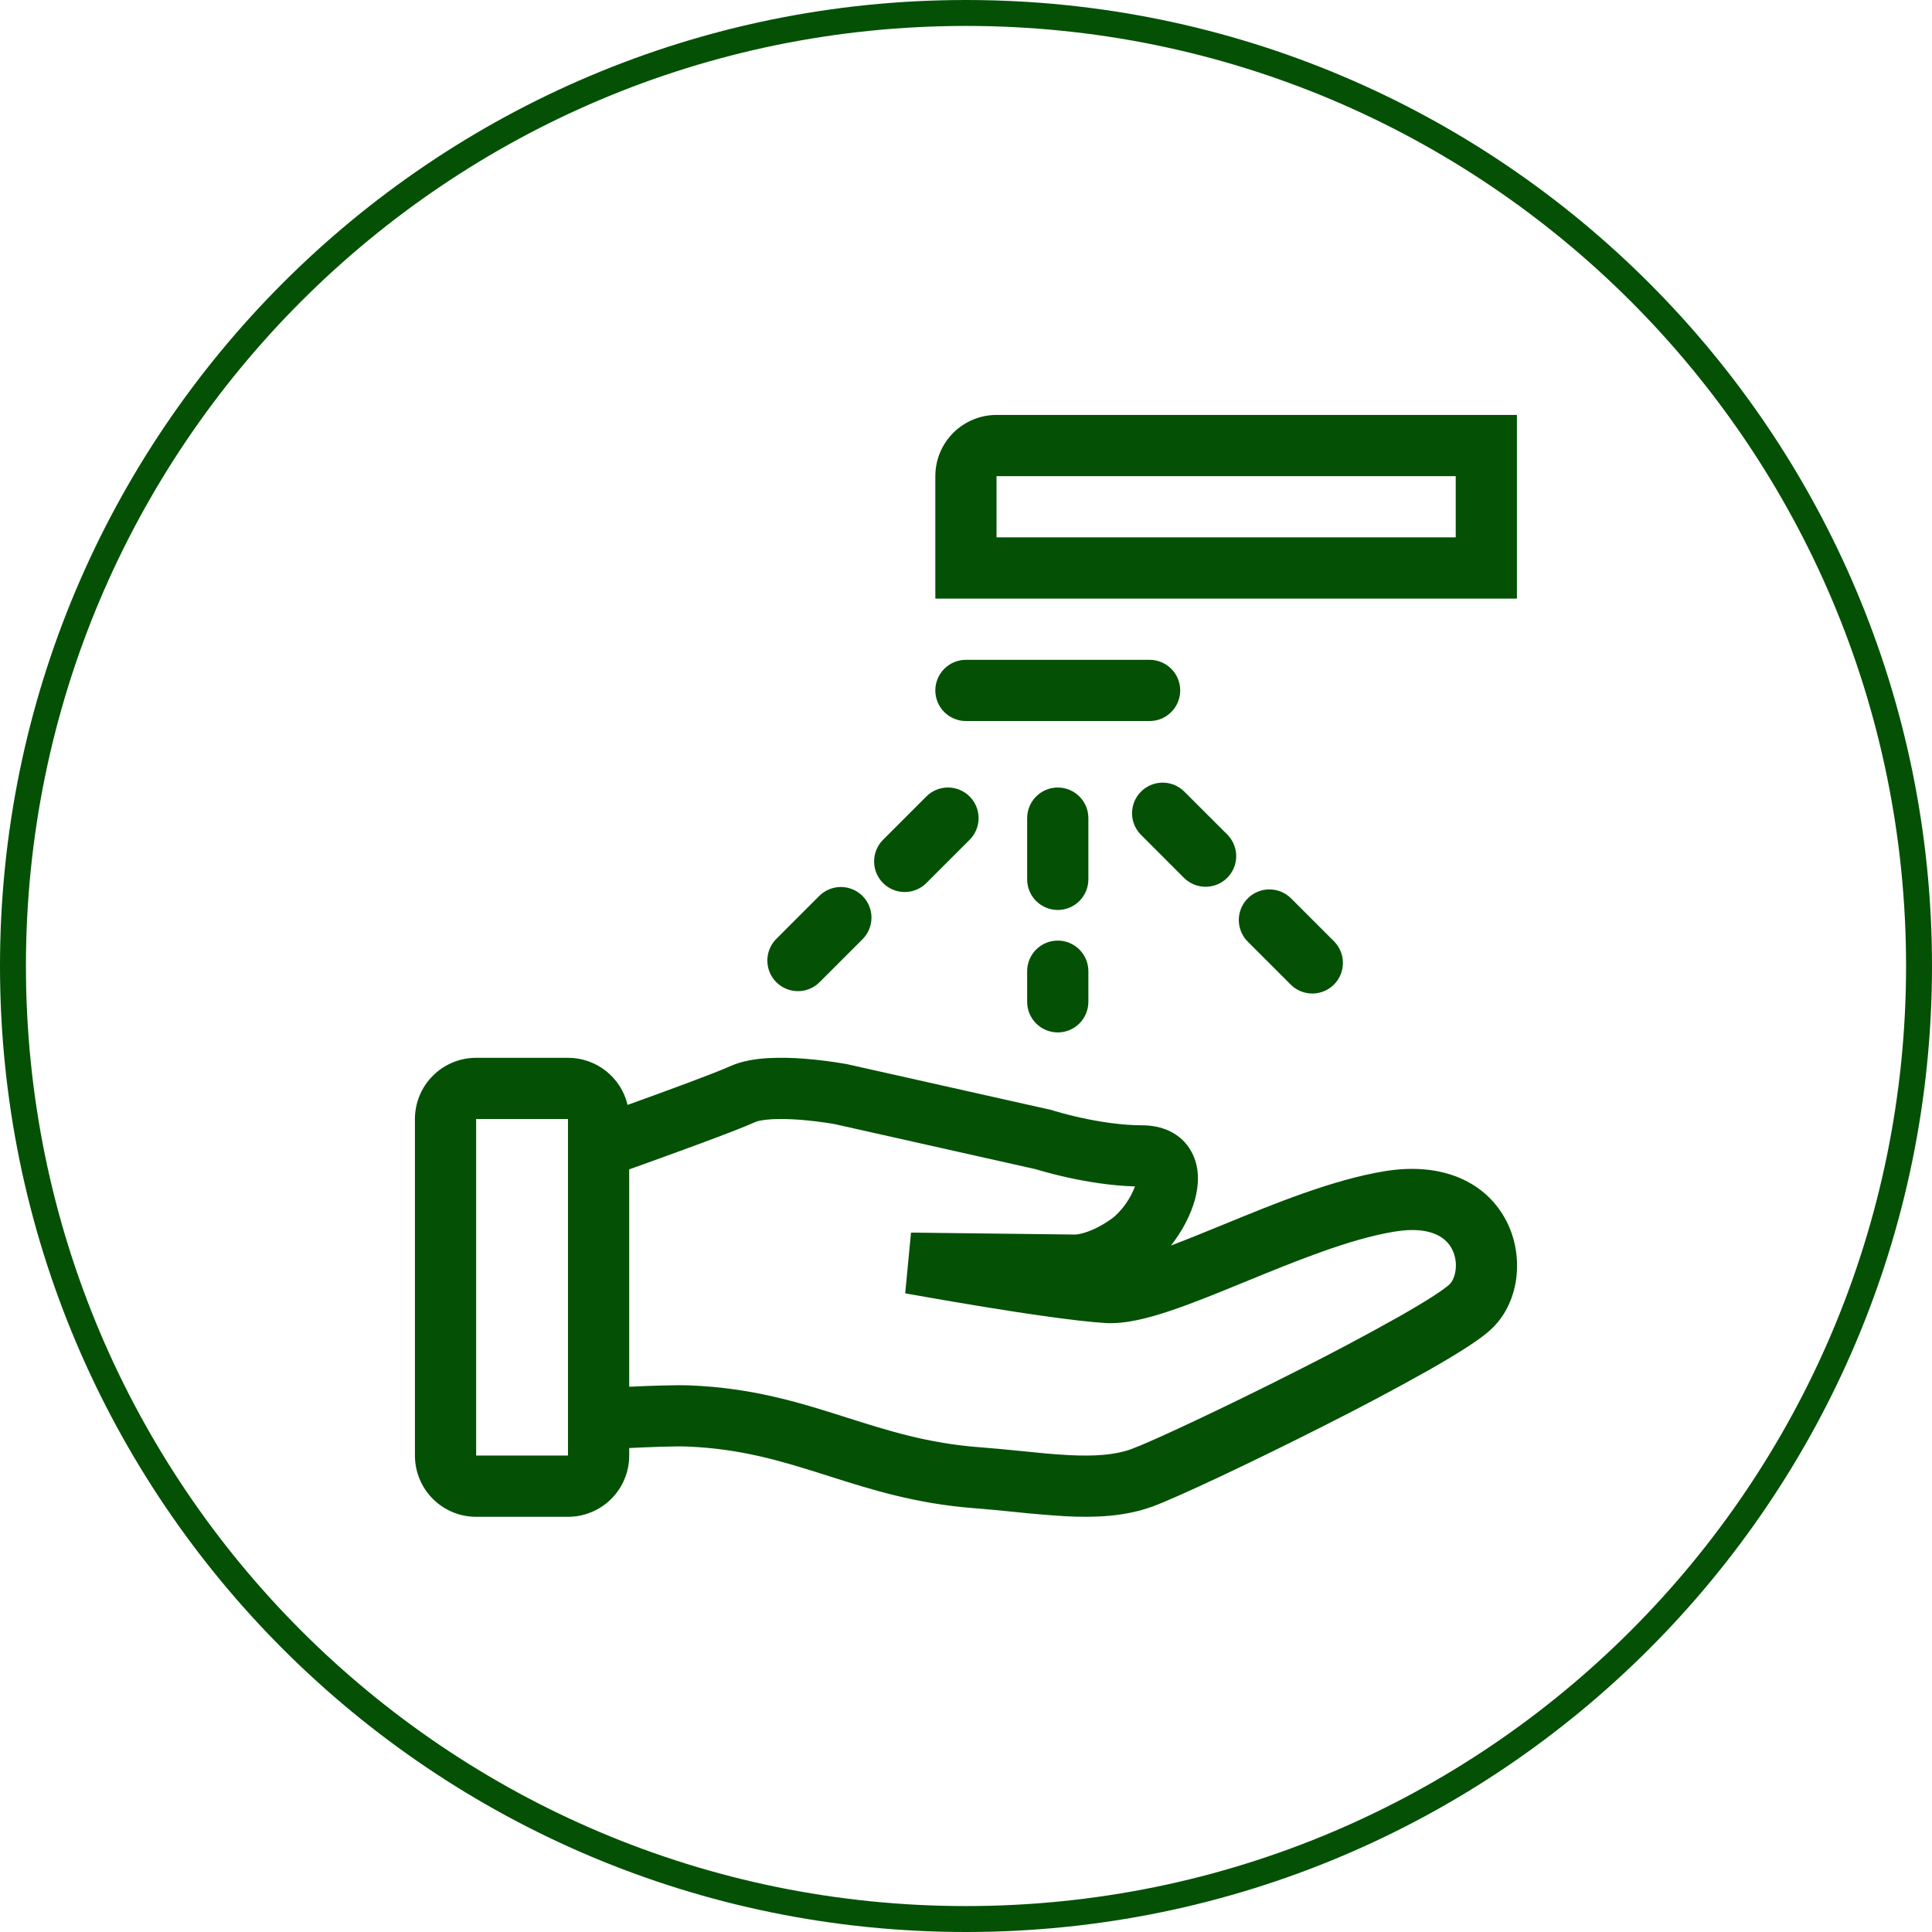
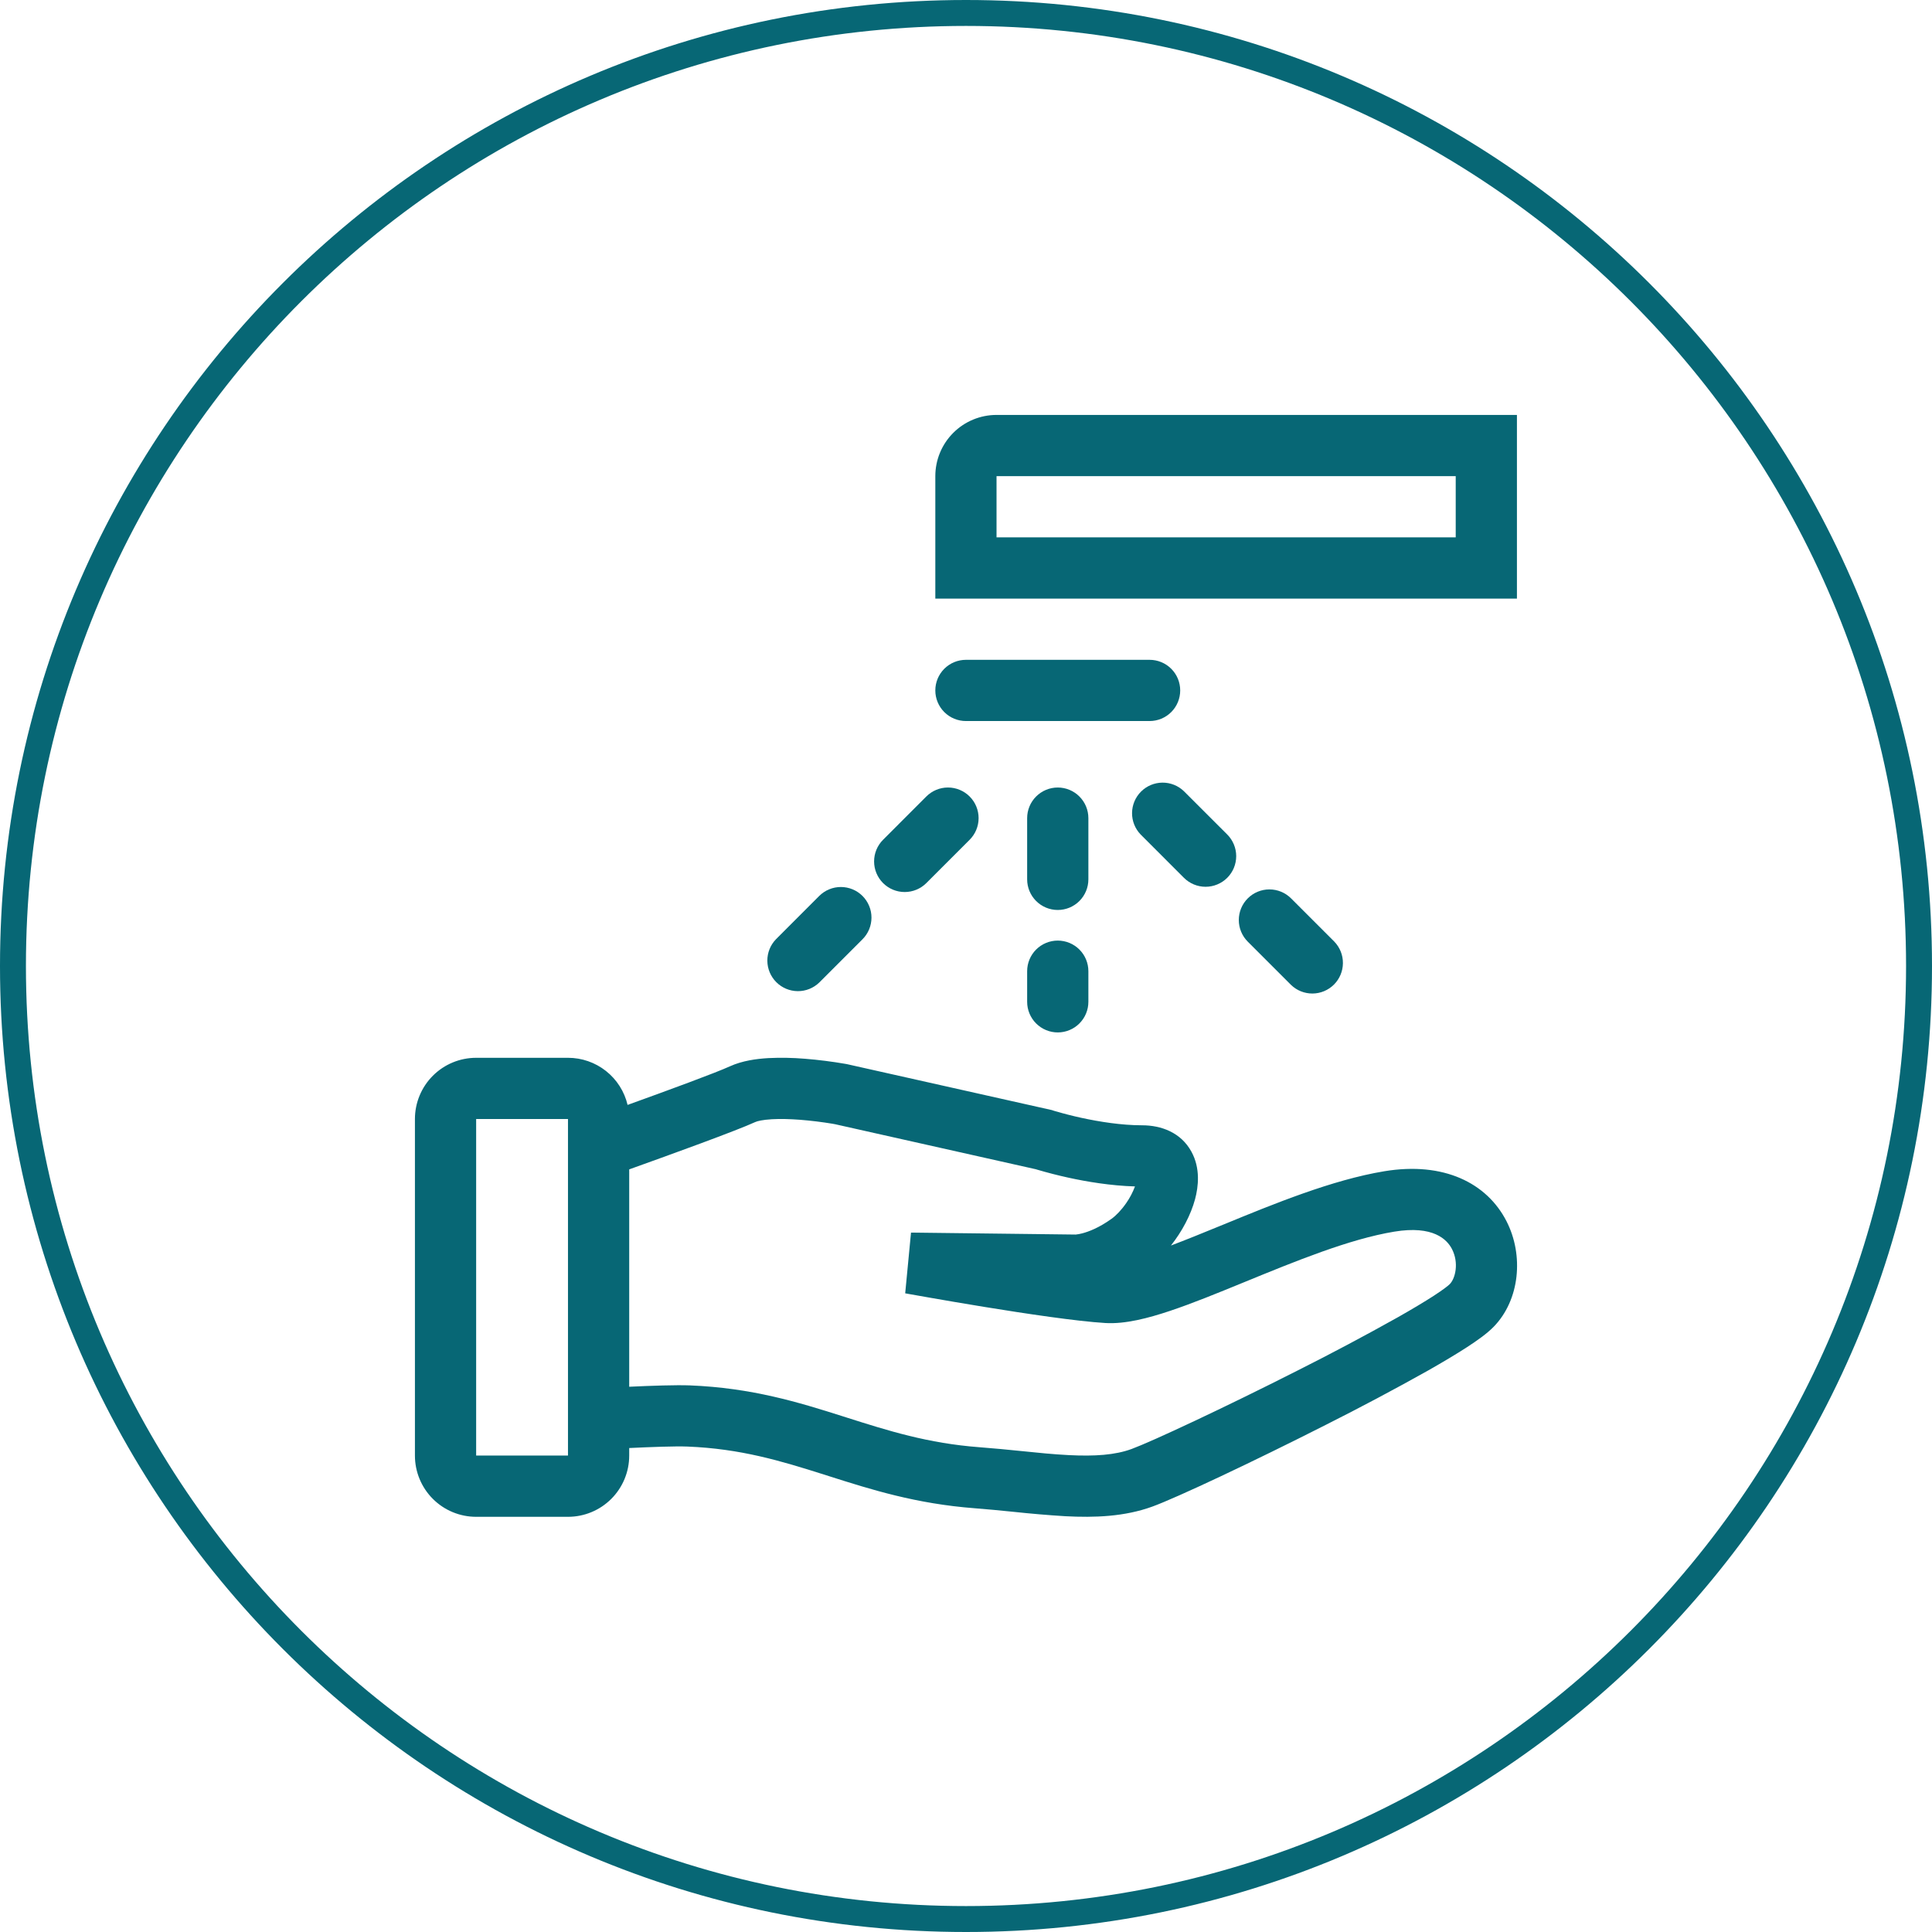
<svg xmlns="http://www.w3.org/2000/svg" width="149" height="149" viewBox="0 0 149 149" fill="none">
-   <circle cx="74.5" cy="74.5" r="73.5" stroke="#045105" stroke-width="2" />
-   <path fill-rule="evenodd" clip-rule="evenodd" d="M116.989 32V46.165H72.134V36.722C72.134 35.469 72.631 34.268 73.517 33.383C74.402 32.498 75.603 32 76.855 32H116.989ZM76.855 36.722H112.268V41.443H76.855V36.722Z" fill="#045105" />
-   <path fill-rule="evenodd" clip-rule="evenodd" d="M48.526 111.678V112.258C48.526 113.511 48.028 114.712 47.143 115.597C46.257 116.483 45.056 116.98 43.804 116.98H36.722C35.469 116.98 34.268 116.483 33.383 115.597C32.498 114.712 32 113.511 32 112.258V86.301C32 85.049 32.498 83.848 33.383 82.963C34.268 82.077 35.469 81.58 36.722 81.58H43.804C44.867 81.579 45.9 81.938 46.734 82.597C47.568 83.257 48.156 84.178 48.401 85.213C51.526 84.087 55.178 82.746 56.295 82.236C57.244 81.804 58.34 81.657 59.251 81.603C60.191 81.558 61.134 81.574 62.072 81.653C63.123 81.737 64.169 81.869 65.207 82.049L65.261 82.059L65.278 82.061H65.285L65.328 82.071L81.121 85.612L81.218 85.645L81.244 85.654L81.353 85.687C82.034 85.887 82.722 86.063 83.416 86.214C84.774 86.509 86.485 86.785 88.079 86.785C89.552 86.785 91.077 87.335 91.889 88.827C92.588 90.107 92.425 91.514 92.165 92.487C91.837 93.7 91.162 94.975 90.305 96.058C91.462 95.622 92.73 95.105 94.089 94.548L94.38 94.43C98.211 92.855 102.754 90.99 106.762 90.329C111.342 89.571 114.673 91.233 116.184 94.182C117.53 96.807 117.218 100.251 115.193 102.326C114.685 102.848 113.911 103.396 113.134 103.899C112.303 104.439 111.281 105.046 110.145 105.693C107.537 107.154 104.896 108.556 102.225 109.9C96.625 112.74 90.756 115.502 88.891 116.184C86.728 116.975 84.405 117.051 82.174 116.935C80.827 116.852 79.482 116.737 78.14 116.593C77.125 116.491 76.117 116.392 75.189 116.321C70.637 115.977 67.143 114.865 63.928 113.842L63.536 113.717C60.212 112.664 57.119 111.727 53.023 111.562C52.088 111.524 50.218 111.595 48.526 111.675V111.678ZM58.252 86.533C58.406 86.462 58.807 86.36 59.522 86.318C60.193 86.278 60.958 86.304 61.706 86.36C62.551 86.427 63.392 86.531 64.228 86.669L64.312 86.686L64.379 86.698H64.386L79.889 90.175L79.995 90.208C80.793 90.443 81.598 90.649 82.41 90.827C83.791 91.129 85.645 91.445 87.531 91.5C87.363 91.954 87.136 92.385 86.858 92.782C86.481 93.329 86.067 93.752 85.727 93.995C84.745 94.699 83.952 94.991 83.471 95.117C83.306 95.161 83.139 95.193 82.97 95.211H82.918L70.259 95.06L69.811 99.744L70.231 97.421L69.811 99.744L69.936 99.767L70.297 99.831L71.61 100.062C72.712 100.256 74.225 100.516 75.873 100.785C79.117 101.314 83.027 101.899 85.246 102.034C86.78 102.128 88.565 101.656 90.225 101.101C91.955 100.523 93.912 99.722 95.881 98.915C99.935 97.253 104.064 95.56 107.532 94.987C110.53 94.491 111.6 95.586 111.982 96.335C112.532 97.409 112.235 98.601 111.812 99.031C111.711 99.137 111.34 99.437 110.566 99.94C109.843 100.405 108.911 100.964 107.815 101.585C105.271 103.01 102.695 104.378 100.091 105.688C94.444 108.552 88.825 111.179 87.267 111.751C86.006 112.214 84.445 112.324 82.418 112.221C81.218 112.159 80.08 112.044 78.841 111.916C77.744 111.801 76.645 111.7 75.545 111.614C71.551 111.312 68.515 110.346 65.259 109.312L64.964 109.218C61.593 108.148 57.986 107.036 53.214 106.845C52.14 106.803 50.228 106.869 48.526 106.949V90.185C51.843 88.997 56.758 87.215 58.252 86.533ZM64.853 84.384L65.285 82.064L64.853 84.384ZM43.804 86.299H36.722V112.256H43.804V86.301V86.299Z" fill="#045105" />
-   <path d="M74.495 50.887C73.868 50.887 73.268 51.135 72.825 51.578C72.382 52.021 72.134 52.621 72.134 53.248C72.134 53.874 72.382 54.474 72.825 54.917C73.268 55.36 73.868 55.608 74.495 55.608H88.659C89.286 55.608 89.886 55.36 90.329 54.917C90.772 54.474 91.02 53.874 91.02 53.248C91.02 52.621 90.772 52.021 90.329 51.578C89.886 51.135 89.286 50.887 88.659 50.887H74.495Z" fill="#045105" />
-   <path d="M81.577 60.735C82.203 60.735 82.804 60.984 83.246 61.427C83.689 61.87 83.938 62.47 83.938 63.096V67.818C83.938 68.444 83.689 69.044 83.246 69.487C82.804 69.93 82.203 70.179 81.577 70.179C80.951 70.179 80.35 69.93 79.908 69.487C79.465 69.044 79.216 68.444 79.216 67.818V63.096C79.216 62.47 79.465 61.87 79.908 61.427C80.35 60.984 80.951 60.735 81.577 60.735Z" fill="#045105" />
-   <path d="M91.307 61.021C90.862 60.591 90.265 60.353 89.647 60.358C89.028 60.364 88.435 60.612 87.998 61.05C87.56 61.488 87.312 62.08 87.306 62.699C87.301 63.318 87.539 63.914 87.969 64.359L91.307 67.698C91.526 67.917 91.787 68.091 92.073 68.21C92.359 68.328 92.666 68.39 92.977 68.39C93.287 68.39 93.594 68.329 93.88 68.21C94.167 68.092 94.427 67.918 94.646 67.699C94.866 67.48 95.04 67.219 95.159 66.933C95.277 66.646 95.338 66.339 95.339 66.029C95.339 65.719 95.278 65.412 95.159 65.126C95.041 64.839 94.867 64.579 94.648 64.359L91.307 61.021Z" fill="#045105" />
-   <path d="M68.103 68.104C67.661 67.661 67.412 67.061 67.412 66.435C67.412 65.809 67.661 65.209 68.103 64.766L71.442 61.425C71.885 60.983 72.485 60.734 73.111 60.734C73.738 60.735 74.338 60.984 74.781 61.427C75.224 61.87 75.472 62.47 75.472 63.096C75.472 63.723 75.223 64.323 74.78 64.766L71.442 68.104C70.999 68.547 70.398 68.795 69.772 68.795C69.146 68.795 68.546 68.547 68.103 68.104Z" fill="#045105" />
-   <path d="M83.938 74.901C83.938 74.275 83.689 73.674 83.246 73.231C82.804 72.789 82.203 72.54 81.577 72.54C80.951 72.54 80.35 72.789 79.908 73.231C79.465 73.674 79.216 74.275 79.216 74.901V77.262C79.216 77.888 79.465 78.488 79.908 78.931C80.35 79.374 80.951 79.623 81.577 79.623C82.203 79.623 82.804 79.374 83.246 78.931C83.689 78.488 83.938 77.888 83.938 77.262V74.901Z" fill="#045105" />
-   <path d="M96.23 69.284C96.673 68.841 97.273 68.593 97.899 68.593C98.525 68.593 99.126 68.841 99.569 69.284L102.907 72.622C103.337 73.067 103.575 73.664 103.569 74.283C103.564 74.902 103.316 75.494 102.878 75.932C102.44 76.369 101.848 76.618 101.229 76.623C100.61 76.628 100.014 76.39 99.569 75.96L96.23 72.622C95.788 72.18 95.539 71.579 95.539 70.953C95.539 70.327 95.788 69.727 96.23 69.284Z" fill="#045105" />
-   <path d="M59.842 72.439C59.412 72.884 59.174 73.48 59.179 74.099C59.185 74.718 59.433 75.311 59.871 75.748C60.308 76.186 60.901 76.434 61.52 76.44C62.139 76.445 62.735 76.207 63.18 75.777L66.518 72.439C66.738 72.22 66.912 71.959 67.03 71.673C67.149 71.386 67.21 71.079 67.21 70.769C67.211 70.459 67.15 70.152 67.031 69.866C66.912 69.579 66.739 69.319 66.519 69.099C66.3 68.88 66.04 68.706 65.754 68.587C65.467 68.469 65.16 68.407 64.85 68.407C64.54 68.407 64.233 68.468 63.946 68.587C63.66 68.705 63.399 68.879 63.18 69.098L59.842 72.439Z" fill="#045105" />
+   <circle cx="74.5" cy="74.5" r="73.5" stroke="#076775" stroke-width="2" />
+   <path fill-rule="evenodd" clip-rule="evenodd" d="M116.989 32V46.165H72.134V36.722C72.134 35.469 72.631 34.268 73.517 33.383C74.402 32.498 75.603 32 76.855 32H116.989ZM76.855 36.722H112.268V41.443H76.855V36.722Z" fill="#076775" />
+   <path fill-rule="evenodd" clip-rule="evenodd" d="M48.526 111.678V112.258C48.526 113.511 48.028 114.712 47.143 115.597C46.257 116.483 45.056 116.98 43.804 116.98H36.722C35.469 116.98 34.268 116.483 33.383 115.597C32.498 114.712 32 113.511 32 112.258V86.301C32 85.049 32.498 83.848 33.383 82.963C34.268 82.077 35.469 81.58 36.722 81.58H43.804C44.867 81.579 45.9 81.938 46.734 82.597C47.568 83.257 48.156 84.178 48.401 85.213C51.526 84.087 55.178 82.746 56.295 82.236C57.244 81.804 58.34 81.657 59.251 81.603C60.191 81.558 61.134 81.574 62.072 81.653C63.123 81.737 64.169 81.869 65.207 82.049L65.261 82.059L65.278 82.061H65.285L65.328 82.071L81.121 85.612L81.218 85.645L81.244 85.654L81.353 85.687C82.034 85.887 82.722 86.063 83.416 86.214C84.774 86.509 86.485 86.785 88.079 86.785C89.552 86.785 91.077 87.335 91.889 88.827C92.588 90.107 92.425 91.514 92.165 92.487C91.837 93.7 91.162 94.975 90.305 96.058C91.462 95.622 92.73 95.105 94.089 94.548L94.38 94.43C98.211 92.855 102.754 90.99 106.762 90.329C111.342 89.571 114.673 91.233 116.184 94.182C117.53 96.807 117.218 100.251 115.193 102.326C114.685 102.848 113.911 103.396 113.134 103.899C112.303 104.439 111.281 105.046 110.145 105.693C107.537 107.154 104.896 108.556 102.225 109.9C96.625 112.74 90.756 115.502 88.891 116.184C86.728 116.975 84.405 117.051 82.174 116.935C80.827 116.852 79.482 116.737 78.14 116.593C77.125 116.491 76.117 116.392 75.189 116.321C70.637 115.977 67.143 114.865 63.928 113.842L63.536 113.717C60.212 112.664 57.119 111.727 53.023 111.562C52.088 111.524 50.218 111.595 48.526 111.675V111.678ZM58.252 86.533C58.406 86.462 58.807 86.36 59.522 86.318C60.193 86.278 60.958 86.304 61.706 86.36C62.551 86.427 63.392 86.531 64.228 86.669L64.312 86.686L64.379 86.698H64.386L79.889 90.175L79.995 90.208C80.793 90.443 81.598 90.649 82.41 90.827C83.791 91.129 85.645 91.445 87.531 91.5C87.363 91.954 87.136 92.385 86.858 92.782C86.481 93.329 86.067 93.752 85.727 93.995C84.745 94.699 83.952 94.991 83.471 95.117C83.306 95.161 83.139 95.193 82.97 95.211H82.918L70.259 95.06L69.811 99.744L70.231 97.421L69.811 99.744L69.936 99.767L70.297 99.831L71.61 100.062C72.712 100.256 74.225 100.516 75.873 100.785C79.117 101.314 83.027 101.899 85.246 102.034C86.78 102.128 88.565 101.656 90.225 101.101C91.955 100.523 93.912 99.722 95.881 98.915C99.935 97.253 104.064 95.56 107.532 94.987C110.53 94.491 111.6 95.586 111.982 96.335C112.532 97.409 112.235 98.601 111.812 99.031C111.711 99.137 111.34 99.437 110.566 99.94C109.843 100.405 108.911 100.964 107.815 101.585C105.271 103.01 102.695 104.378 100.091 105.688C94.444 108.552 88.825 111.179 87.267 111.751C86.006 112.214 84.445 112.324 82.418 112.221C81.218 112.159 80.08 112.044 78.841 111.916C77.744 111.801 76.645 111.7 75.545 111.614C71.551 111.312 68.515 110.346 65.259 109.312L64.964 109.218C61.593 108.148 57.986 107.036 53.214 106.845C52.14 106.803 50.228 106.869 48.526 106.949V90.185C51.843 88.997 56.758 87.215 58.252 86.533ZM64.853 84.384L65.285 82.064L64.853 84.384ZM43.804 86.299H36.722V112.256H43.804V86.301V86.299Z" fill="#076775" />
+   <path d="M74.495 50.887C73.868 50.887 73.268 51.135 72.825 51.578C72.382 52.021 72.134 52.621 72.134 53.248C72.134 53.874 72.382 54.474 72.825 54.917C73.268 55.36 73.868 55.608 74.495 55.608H88.659C89.286 55.608 89.886 55.36 90.329 54.917C90.772 54.474 91.02 53.874 91.02 53.248C91.02 52.621 90.772 52.021 90.329 51.578C89.886 51.135 89.286 50.887 88.659 50.887H74.495Z" fill="#076775" />
+   <path d="M81.577 60.735C82.203 60.735 82.804 60.984 83.246 61.427C83.689 61.87 83.938 62.47 83.938 63.096V67.818C83.938 68.444 83.689 69.044 83.246 69.487C82.804 69.93 82.203 70.179 81.577 70.179C80.951 70.179 80.35 69.93 79.908 69.487C79.465 69.044 79.216 68.444 79.216 67.818V63.096C79.216 62.47 79.465 61.87 79.908 61.427C80.35 60.984 80.951 60.735 81.577 60.735Z" fill="#076775" />
+   <path d="M91.307 61.021C90.862 60.591 90.265 60.353 89.647 60.358C89.028 60.364 88.435 60.612 87.998 61.05C87.56 61.488 87.312 62.08 87.306 62.699C87.301 63.318 87.539 63.914 87.969 64.359L91.307 67.698C91.526 67.917 91.787 68.091 92.073 68.21C92.359 68.328 92.666 68.39 92.977 68.39C93.287 68.39 93.594 68.329 93.88 68.21C94.167 68.092 94.427 67.918 94.646 67.699C94.866 67.48 95.04 67.219 95.159 66.933C95.277 66.646 95.338 66.339 95.339 66.029C95.339 65.719 95.278 65.412 95.159 65.126C95.041 64.839 94.867 64.579 94.648 64.359L91.307 61.021Z" fill="#076775" />
+   <path d="M68.103 68.104C67.661 67.661 67.412 67.061 67.412 66.435C67.412 65.809 67.661 65.209 68.103 64.766L71.442 61.425C71.885 60.983 72.485 60.734 73.111 60.734C73.738 60.735 74.338 60.984 74.781 61.427C75.224 61.87 75.472 62.47 75.472 63.096C75.472 63.723 75.223 64.323 74.78 64.766L71.442 68.104C70.999 68.547 70.398 68.795 69.772 68.795C69.146 68.795 68.546 68.547 68.103 68.104Z" fill="#076775" />
+   <path d="M83.938 74.901C83.938 74.275 83.689 73.674 83.246 73.231C82.804 72.789 82.203 72.54 81.577 72.54C80.951 72.54 80.35 72.789 79.908 73.231C79.465 73.674 79.216 74.275 79.216 74.901V77.262C79.216 77.888 79.465 78.488 79.908 78.931C80.35 79.374 80.951 79.623 81.577 79.623C82.203 79.623 82.804 79.374 83.246 78.931C83.689 78.488 83.938 77.888 83.938 77.262V74.901Z" fill="#076775" />
+   <path d="M96.23 69.284C96.673 68.841 97.273 68.593 97.899 68.593C98.525 68.593 99.126 68.841 99.569 69.284L102.907 72.622C103.337 73.067 103.575 73.664 103.569 74.283C103.564 74.902 103.316 75.494 102.878 75.932C102.44 76.369 101.848 76.618 101.229 76.623C100.61 76.628 100.014 76.39 99.569 75.96L96.23 72.622C95.788 72.18 95.539 71.579 95.539 70.953C95.539 70.327 95.788 69.727 96.23 69.284Z" fill="#076775" />
+   <path d="M59.842 72.439C59.412 72.884 59.174 73.48 59.179 74.099C59.185 74.718 59.433 75.311 59.871 75.748C60.308 76.186 60.901 76.434 61.52 76.44C62.139 76.445 62.735 76.207 63.18 75.777L66.518 72.439C66.738 72.22 66.912 71.959 67.03 71.673C67.149 71.386 67.21 71.079 67.21 70.769C67.211 70.459 67.15 70.152 67.031 69.866C66.912 69.579 66.739 69.319 66.519 69.099C66.3 68.88 66.04 68.706 65.754 68.587C65.467 68.469 65.16 68.407 64.85 68.407C64.54 68.407 64.233 68.468 63.946 68.587C63.66 68.705 63.399 68.879 63.18 69.098L59.842 72.439Z" fill="#076775" />
</svg>
